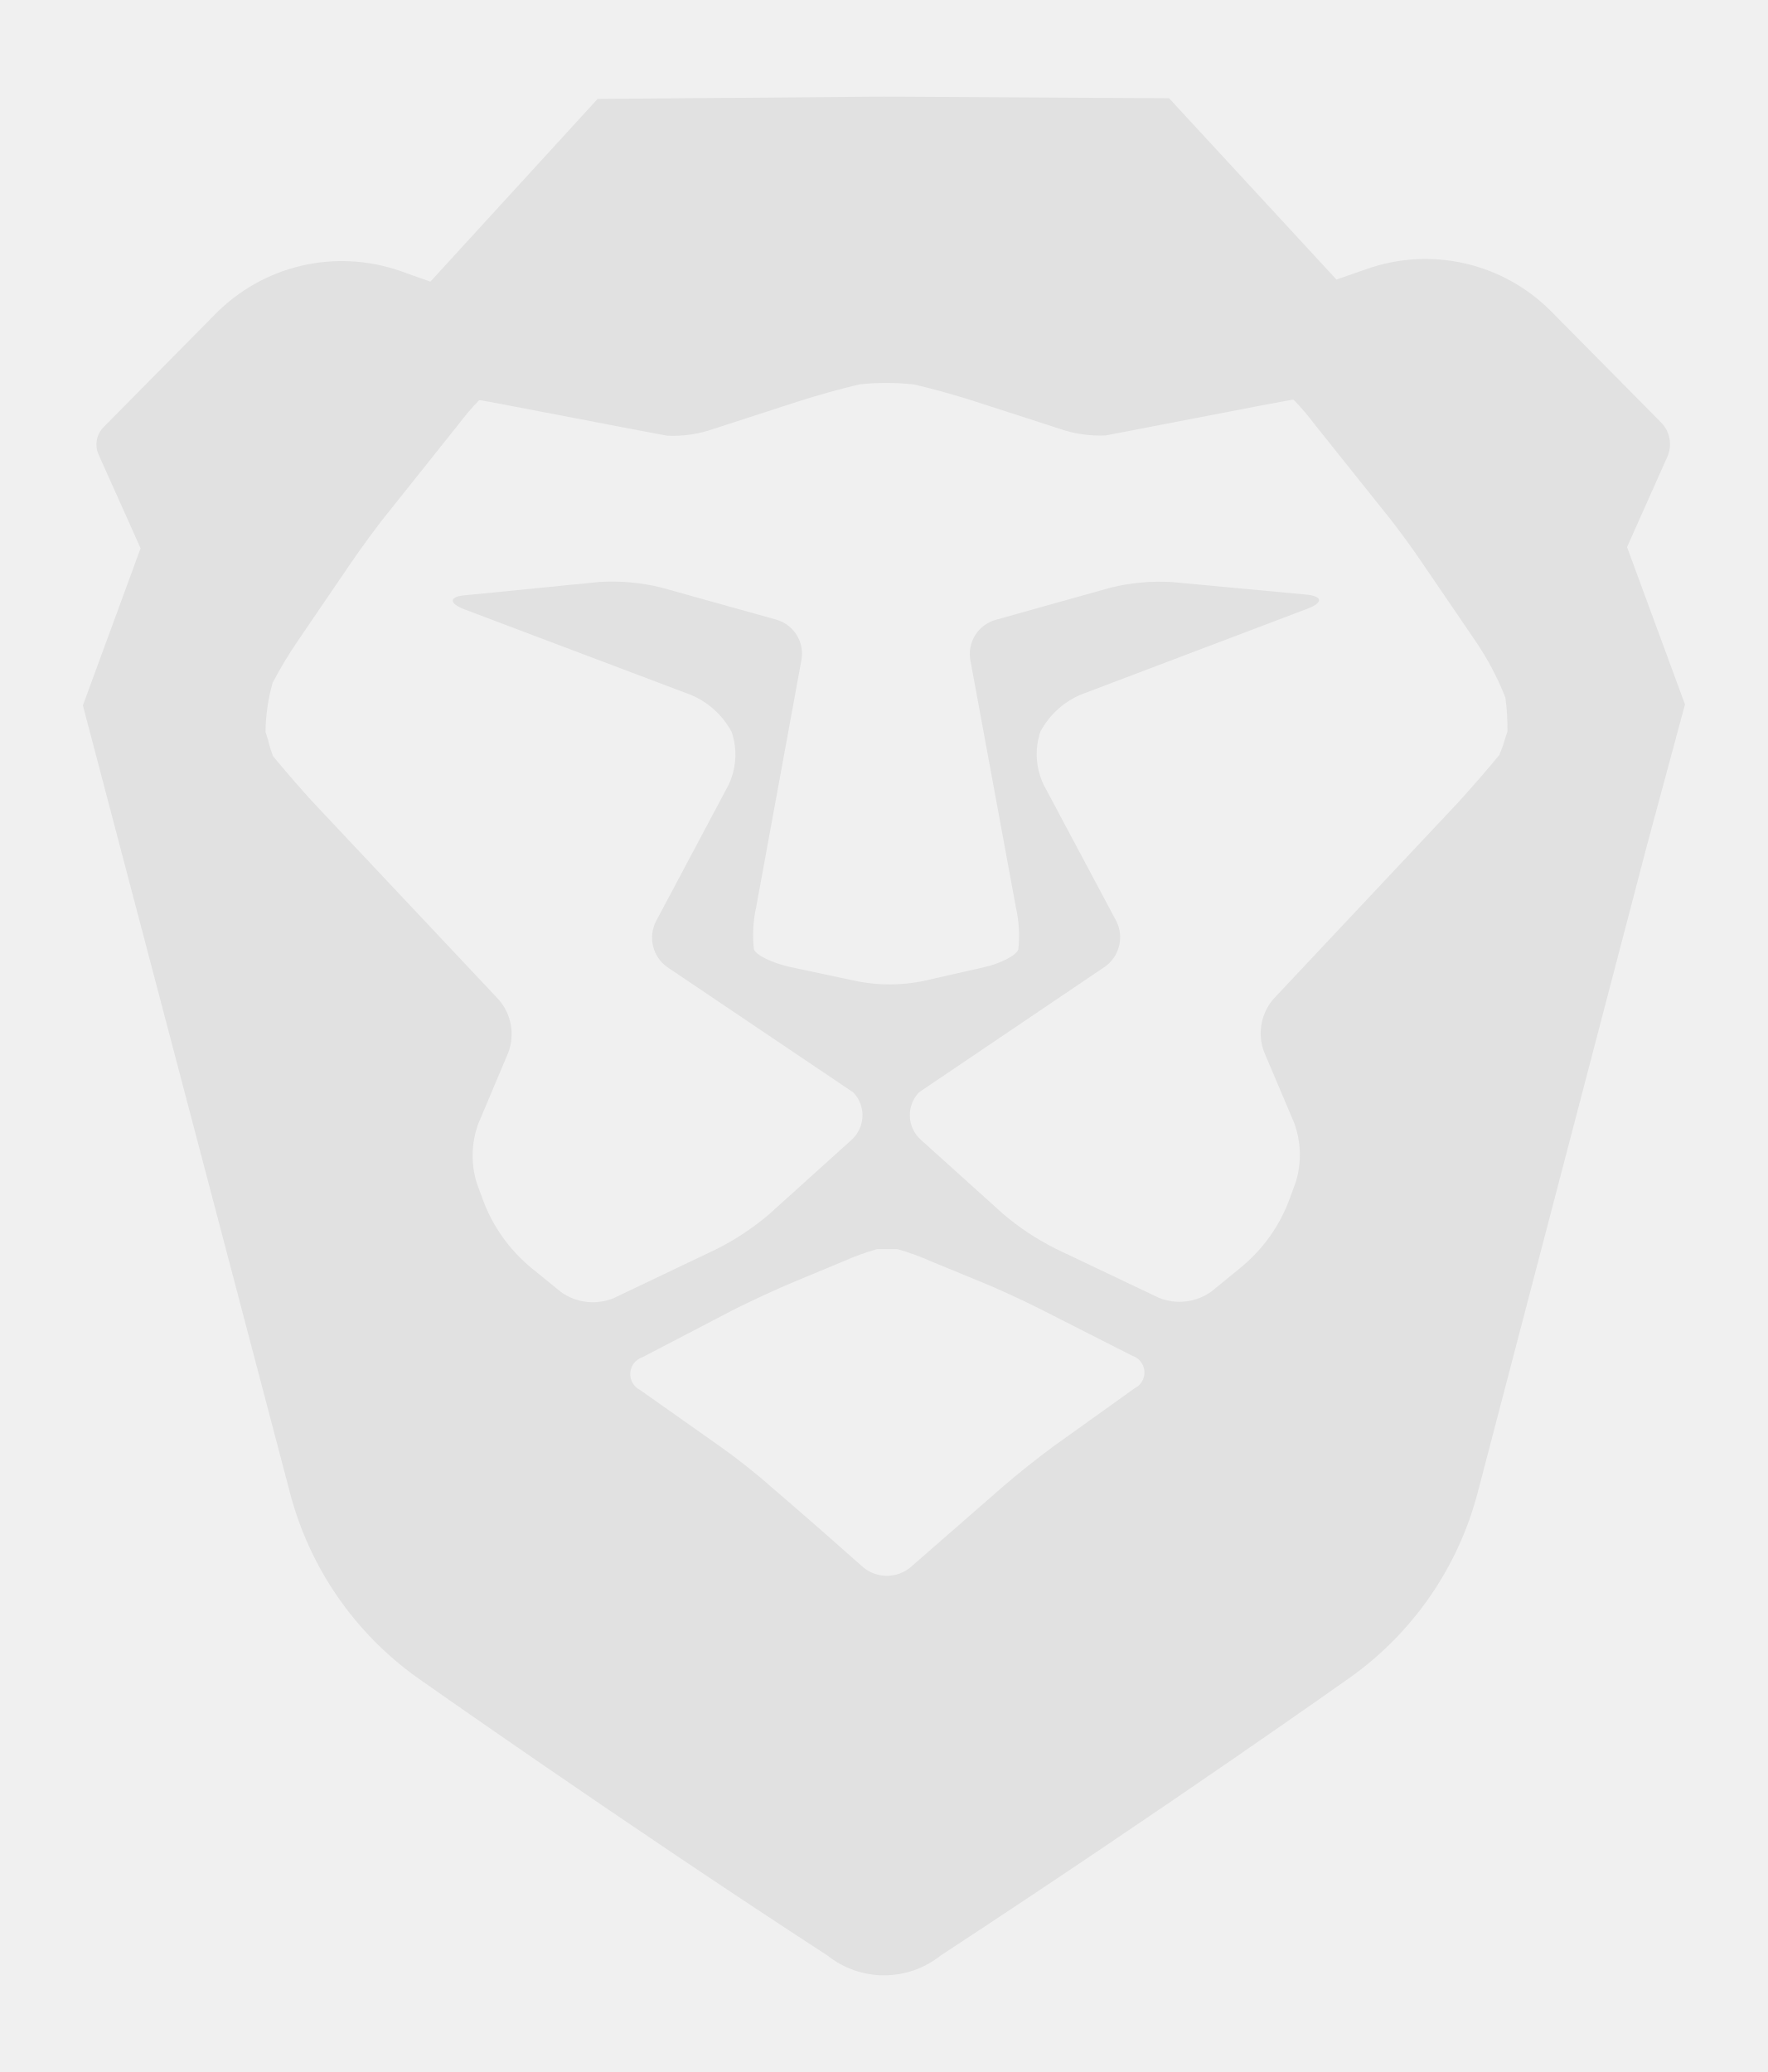
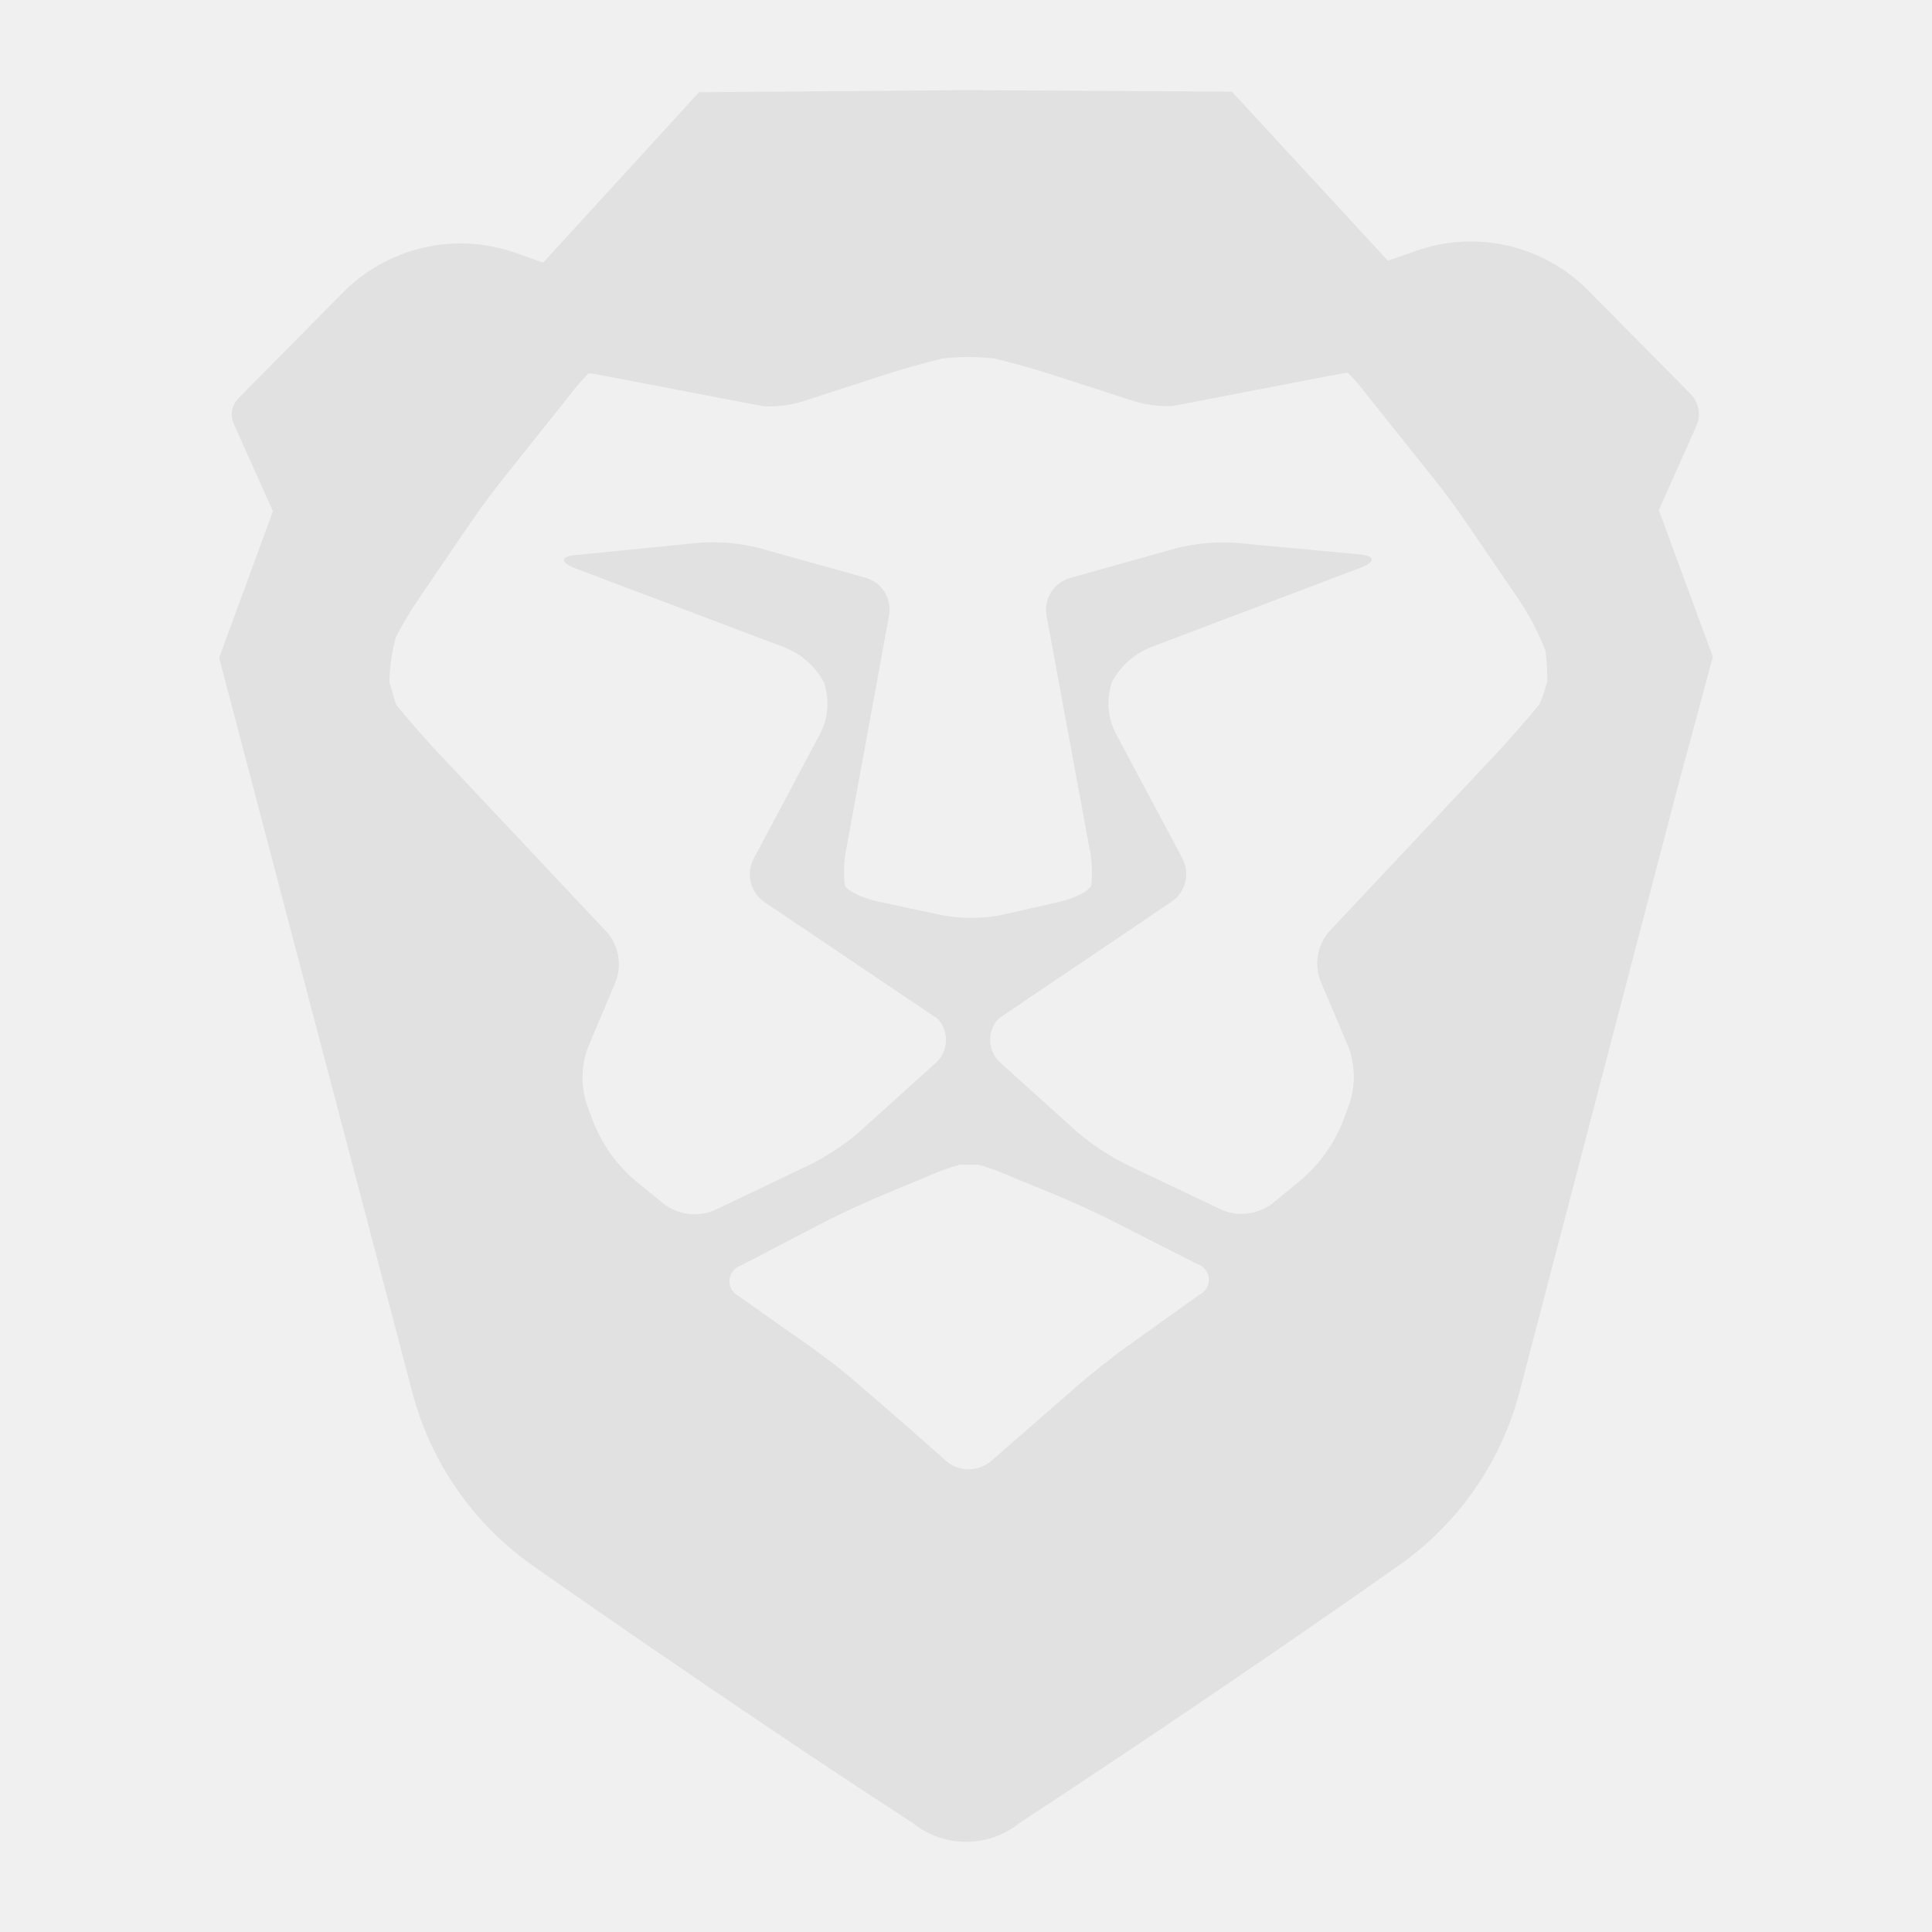
- <svg xmlns="http://www.w3.org/2000/svg" width="122" height="143" fill="none" version="1.1" viewBox="0 0 122 143">
-   <g transform="matrix(.90867 0 0 .90867 5.7208 6.6715)" clip-path="url(#clip0_1_6)">
+ <svg xmlns="http://www.w3.org/2000/svg" width="143" height="143" fill="none" version="1.1" viewBox="0 0 143 143">
+   <g transform="matrix(.90867 0 0 .90867 16.221 6.6718)" clip-path="url(#clip0_1_6)">
    <path d="m121.67 46.16-4.4-11.95 3.06-6.86c0.192-0.433 0.249-0.913 0.164-1.379-0.086-0.466-0.31-0.895-0.644-1.231l-8.32-8.41c-1.786-1.812-4.05-3.08-6.529-3.655-2.478-0.575-5.069-0.435-7.471 0.405l-2.33 0.81-12.71-13.77-21.56-0.12h-0.14l-21.7 0.17-12.7 13.88-2.26-0.8c-2.417-0.85-5.027-0.993-7.523-0.412-2.496 0.581-4.774 1.862-6.567 3.692l-8.47 8.57c-0.266 0.268-0.444 0.61-0.512 0.981-0.068 0.371-0.022 0.754 0.132 1.099l3.19 7.12-4.38 11.94 15.74 59.85c1.487 5.654 4.909 10.608 9.67 14 0 0 15.67 11.05 31.13 21.09 1.223 0.976 2.741 1.508 4.305 1.508s3.082-0.532 4.305-1.508c17.37-11.38 31.11-21.13 31.11-21.13 4.757-3.394 8.175-8.348 9.66-14l12.84-49.1zm-57.28 42.29c-0.823-0.368-1.672-0.676-2.54-0.92h-1.53c-0.868 0.244-1.717 0.552-2.54 0.92l-3.85 1.6c-1.22 0.51-3.18 1.42-4.35 2l-7.08 3.69c-0.256 0.083-0.482 0.241-0.648 0.454-0.166 0.212-0.264 0.47-0.282 0.739-0.018 0.269 0.044 0.537 0.18 0.77 0.136 0.233 0.338 0.42 0.58 0.537l6.15 4.34c1.08 0.76 2.78 2.1 3.78 3l1.73 1.49c1 0.86 2.63 2.29 3.62 3.17l1.64 1.45c0.507 0.422 1.145 0.653 1.805 0.653s1.298-0.231 1.805-0.653l7.08-6.18c1-0.87 2.69-2.21 3.77-3l6.15-4.4c0.243-0.117 0.446-0.304 0.581-0.538 0.135-0.234 0.196-0.503 0.176-0.772-0.021-0.269-0.122-0.526-0.291-0.736-0.169-0.211-0.397-0.365-0.655-0.444l-7.07-3.59c-1.18-0.6-3.14-1.5-4.37-2zm43.8-40.26-0.2 0.64c-0.117 0.402-0.261 0.797-0.43 1.18-0.83 1.03-2.24 2.63-3.15 3.63l-14 14.9c-0.465 0.543-0.776 1.2-0.901 1.903-0.125 0.703-0.059 1.427 0.191 2.097l2.3 5.43c0.521 1.439 0.559 3.007 0.11 4.47l-0.46 1.26c-0.75 2.05-2.038 3.861-3.73 5.24l-2.2 1.8c-0.571 0.414-1.237 0.676-1.937 0.762s-1.41-0.008-2.063-0.272l-7.82-3.72c-1.435-0.716-2.778-1.602-4-2.64l-6.27-5.65c-0.249-0.225-0.451-0.498-0.593-0.802-0.142-0.304-0.221-0.634-0.234-0.97s0.043-0.67 0.163-0.984 0.301-0.601 0.533-0.843l14.12-9.54c0.535-0.38 0.916-0.939 1.074-1.575 0.158-0.637 0.082-1.309-0.214-1.895l-5.49-10.3c-0.628-1.274-0.725-2.745-0.27-4.09 0.68-1.27 1.779-2.267 3.11-2.82l17.17-6.51c1.23-0.47 1.17-0.96-0.15-1.08l-10.09-0.94c-1.582-0.101-3.171 0.041-4.71 0.42l-8.78 2.46c-0.623 0.188-1.157 0.596-1.503 1.147-0.346 0.552-0.48 1.21-0.377 1.853l3.47 18.84c0.234 1.043 0.295 2.117 0.18 3.18-0.15 0.45-1.32 1.06-2.61 1.35l-4.81 1.09c-1.554 0.286-3.146 0.286-4.7 0l-5.35-1.14c-1.29-0.32-2.47-0.87-2.61-1.32-0.118-1.062-0.061-2.136 0.17-3.18l3.45-18.84c0.103-0.643-0.031-1.301-0.377-1.853-0.346-0.552-0.88-0.959-1.503-1.147l-8.78-2.45c-1.54-0.379-3.128-0.521-4.71-0.42l-10.09 1c-1.31 0.08-1.38 0.61-0.14 1.08l17.18 6.49c1.331 0.553 2.429 1.55 3.11 2.82 0.226 0.666 0.319 1.37 0.272 2.072-0.046 0.702-0.231 1.388-0.542 2.018l-5.48 10.3c-0.296 0.586-0.372 1.258-0.214 1.895 0.158 0.637 0.539 1.196 1.074 1.575l14.13 9.52c0.233 0.242 0.414 0.529 0.533 0.843s0.175 0.649 0.163 0.984-0.091 0.666-0.234 0.97c-0.142 0.304-0.344 0.577-0.593 0.802l-6.26 5.65c-1.222 1.042-2.565 1.931-4 2.65l-7.82 3.73c-0.653 0.265-1.362 0.36-2.062 0.277-0.7-0.084-1.367-0.344-1.938-0.756l-2.2-1.79c-1.69-1.377-2.978-3.184-3.73-5.23l-0.46-1.26c-0.449-1.462-0.411-3.031 0.11-4.47l2.29-5.43c0.25-0.669 0.316-1.393 0.191-2.097-0.125-0.704-0.436-1.361-0.901-1.903l-14-14.88c-0.91-0.97-2.33-2.63-3.16-3.63-0.15-0.395-0.274-0.799-0.37-1.21l-0.2-0.64c0.016-1.258 0.197-2.509 0.54-3.72 0.568-1.086 1.199-2.138 1.89-3.15l4-5.87c0.74-1.09 2.03-2.87 2.85-3.87l5.35-6.71c0.489-0.654 1.02-1.275 1.59-1.86h0.11c0.01-0.01 1.08 0.19 2.38 0.44l8.2 1.57 3.59 0.68c1.192 0.056 2.383-0.117 3.51-0.51l6.47-2.1c1.26-0.41 3.34-0.99 4.63-1.29 1.359-0.144 2.731-0.144 4.09 0 1.29 0.28 3.37 0.87 4.63 1.28l6.47 2.09c1.127 0.393 2.318 0.566 3.51 0.51l11.78-2.27c1.3-0.25 2.38-0.44 2.38-0.44h0.11c0.57 0.585 1.101 1.206 1.59 1.86l5.36 6.71c0.85 1.03 2.11 2.77 2.85 3.87l4 5.87c0.92 1.343 1.685 2.785 2.28 4.3 0.118 0.848 0.172 1.704 0.16 2.56z" clip-rule="evenodd" fill="#e1e1e1" fill-rule="evenodd" />
  </g>
  <defs>
    <clipPath id="clip0_1_6">
      <rect width="121.67" height="142.69" fill="#fff" />
    </clipPath>
  </defs>
</svg>
